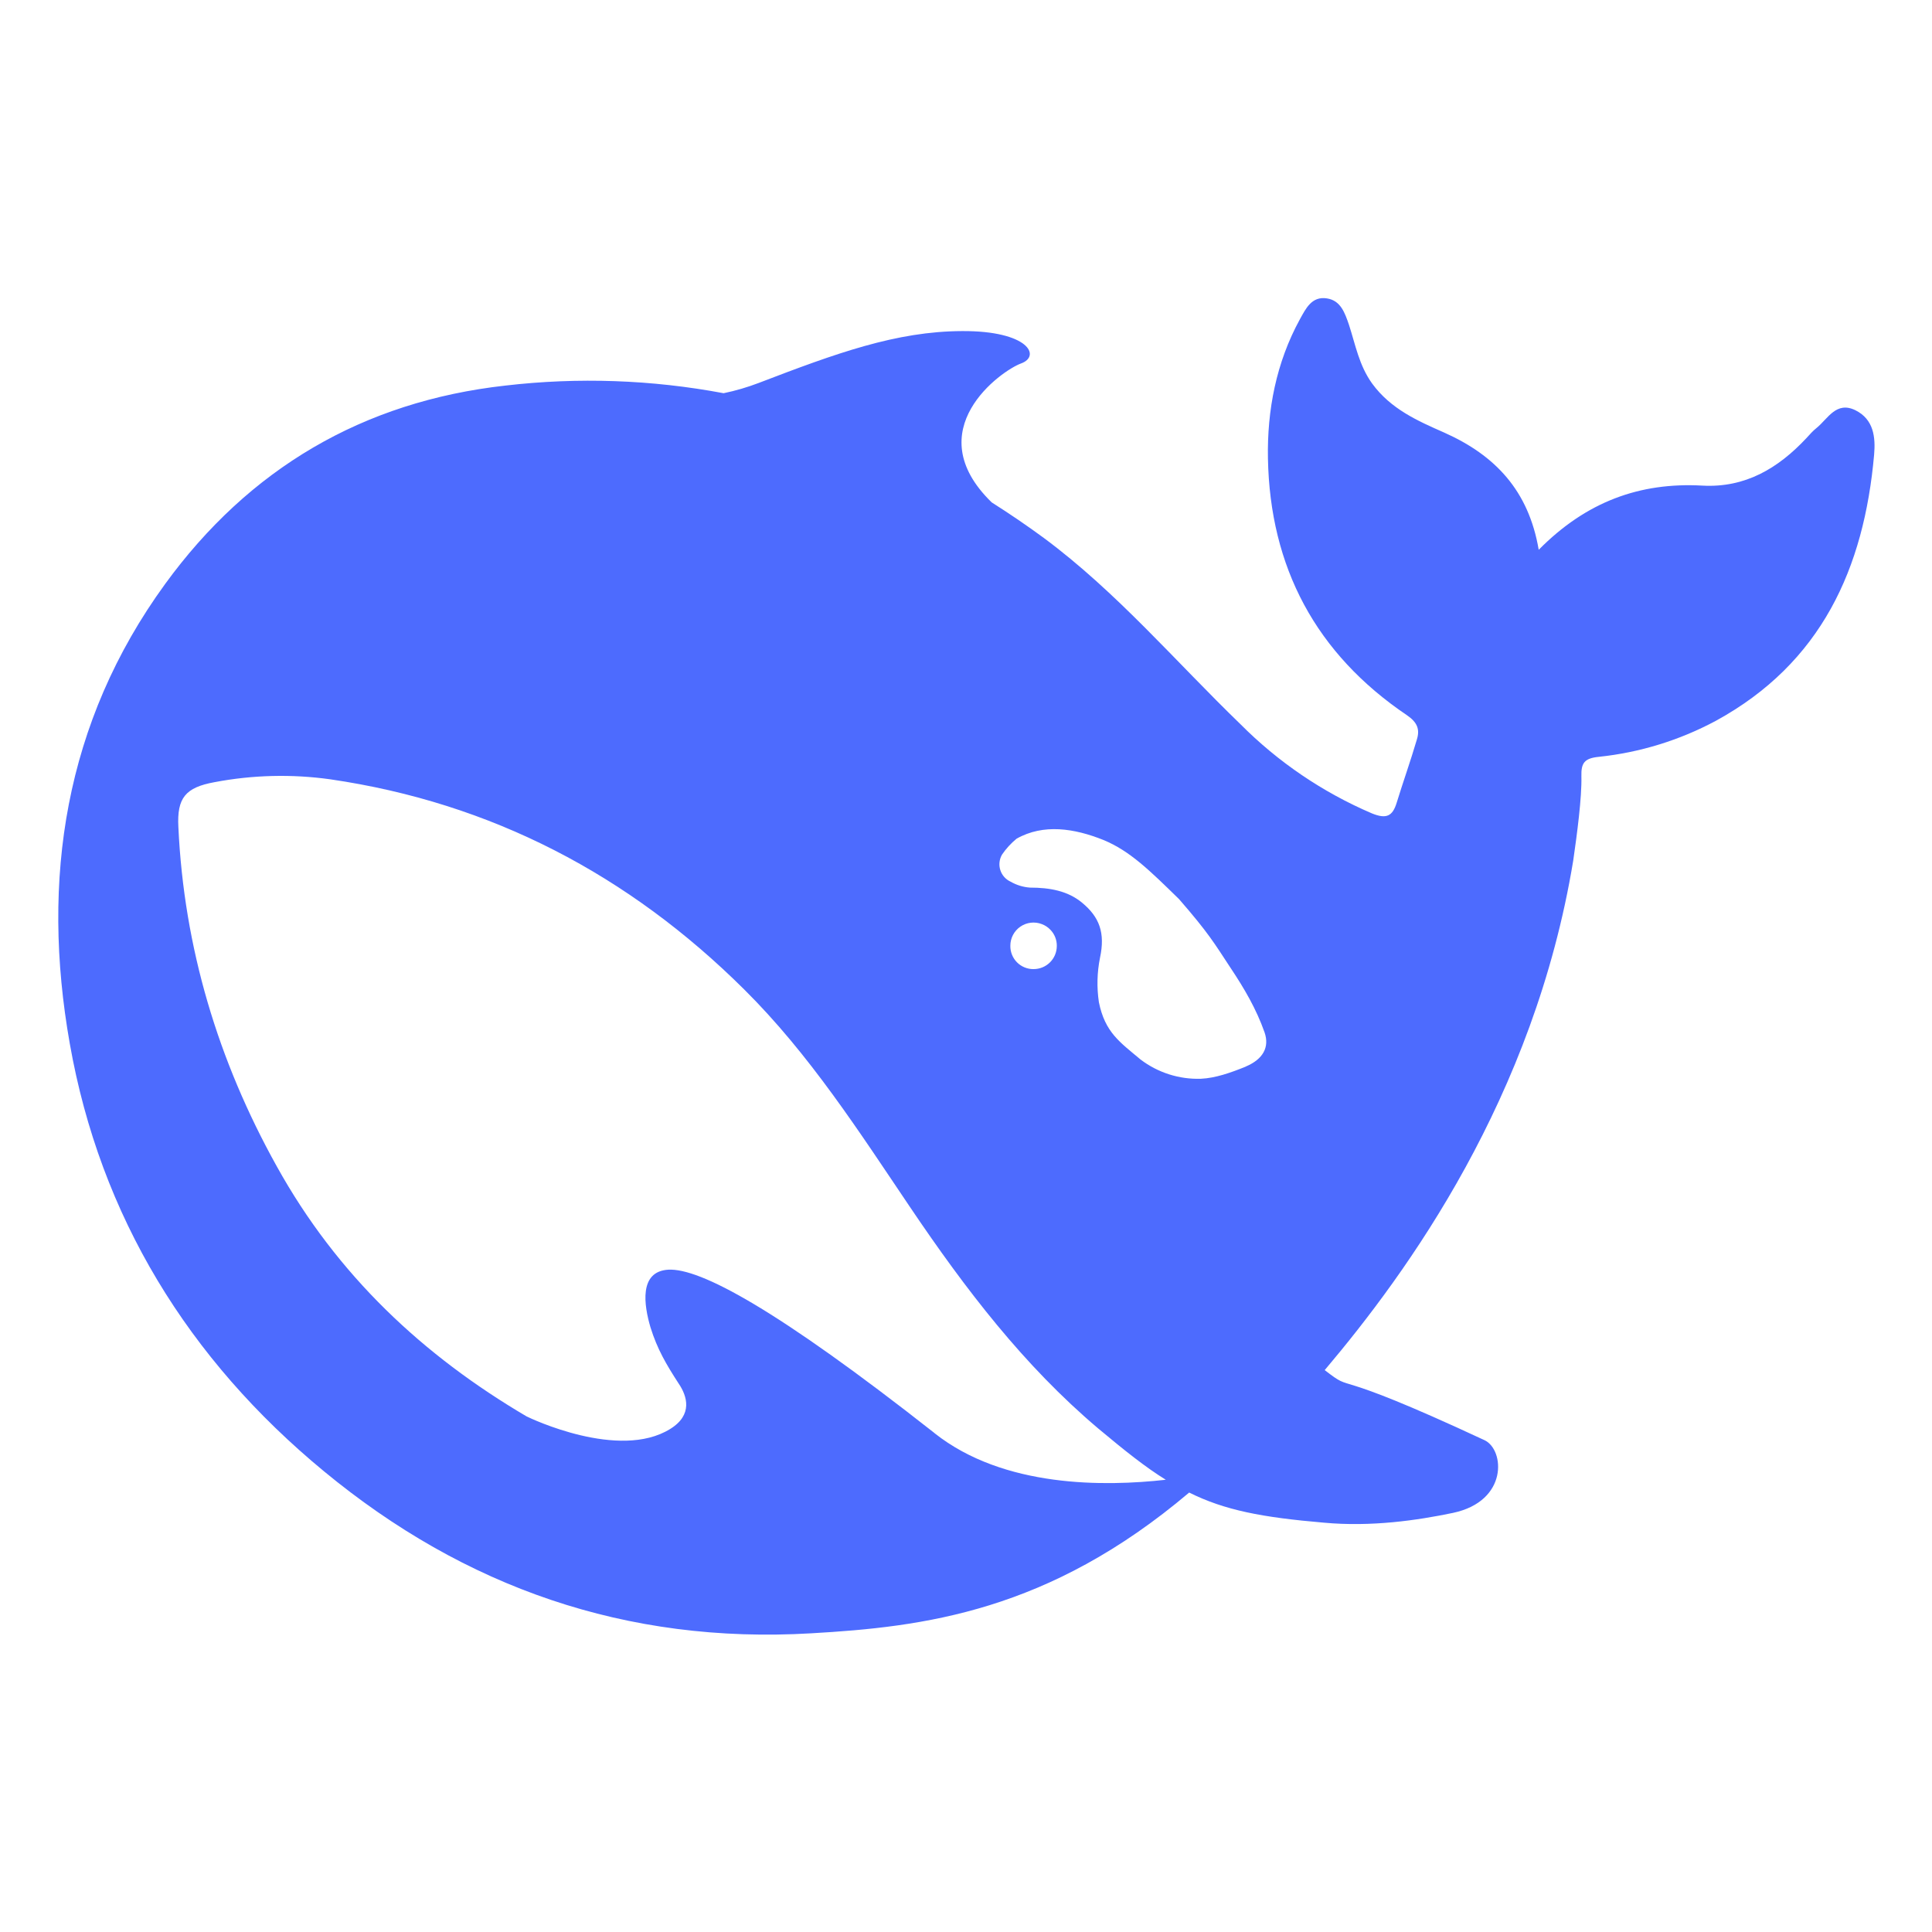
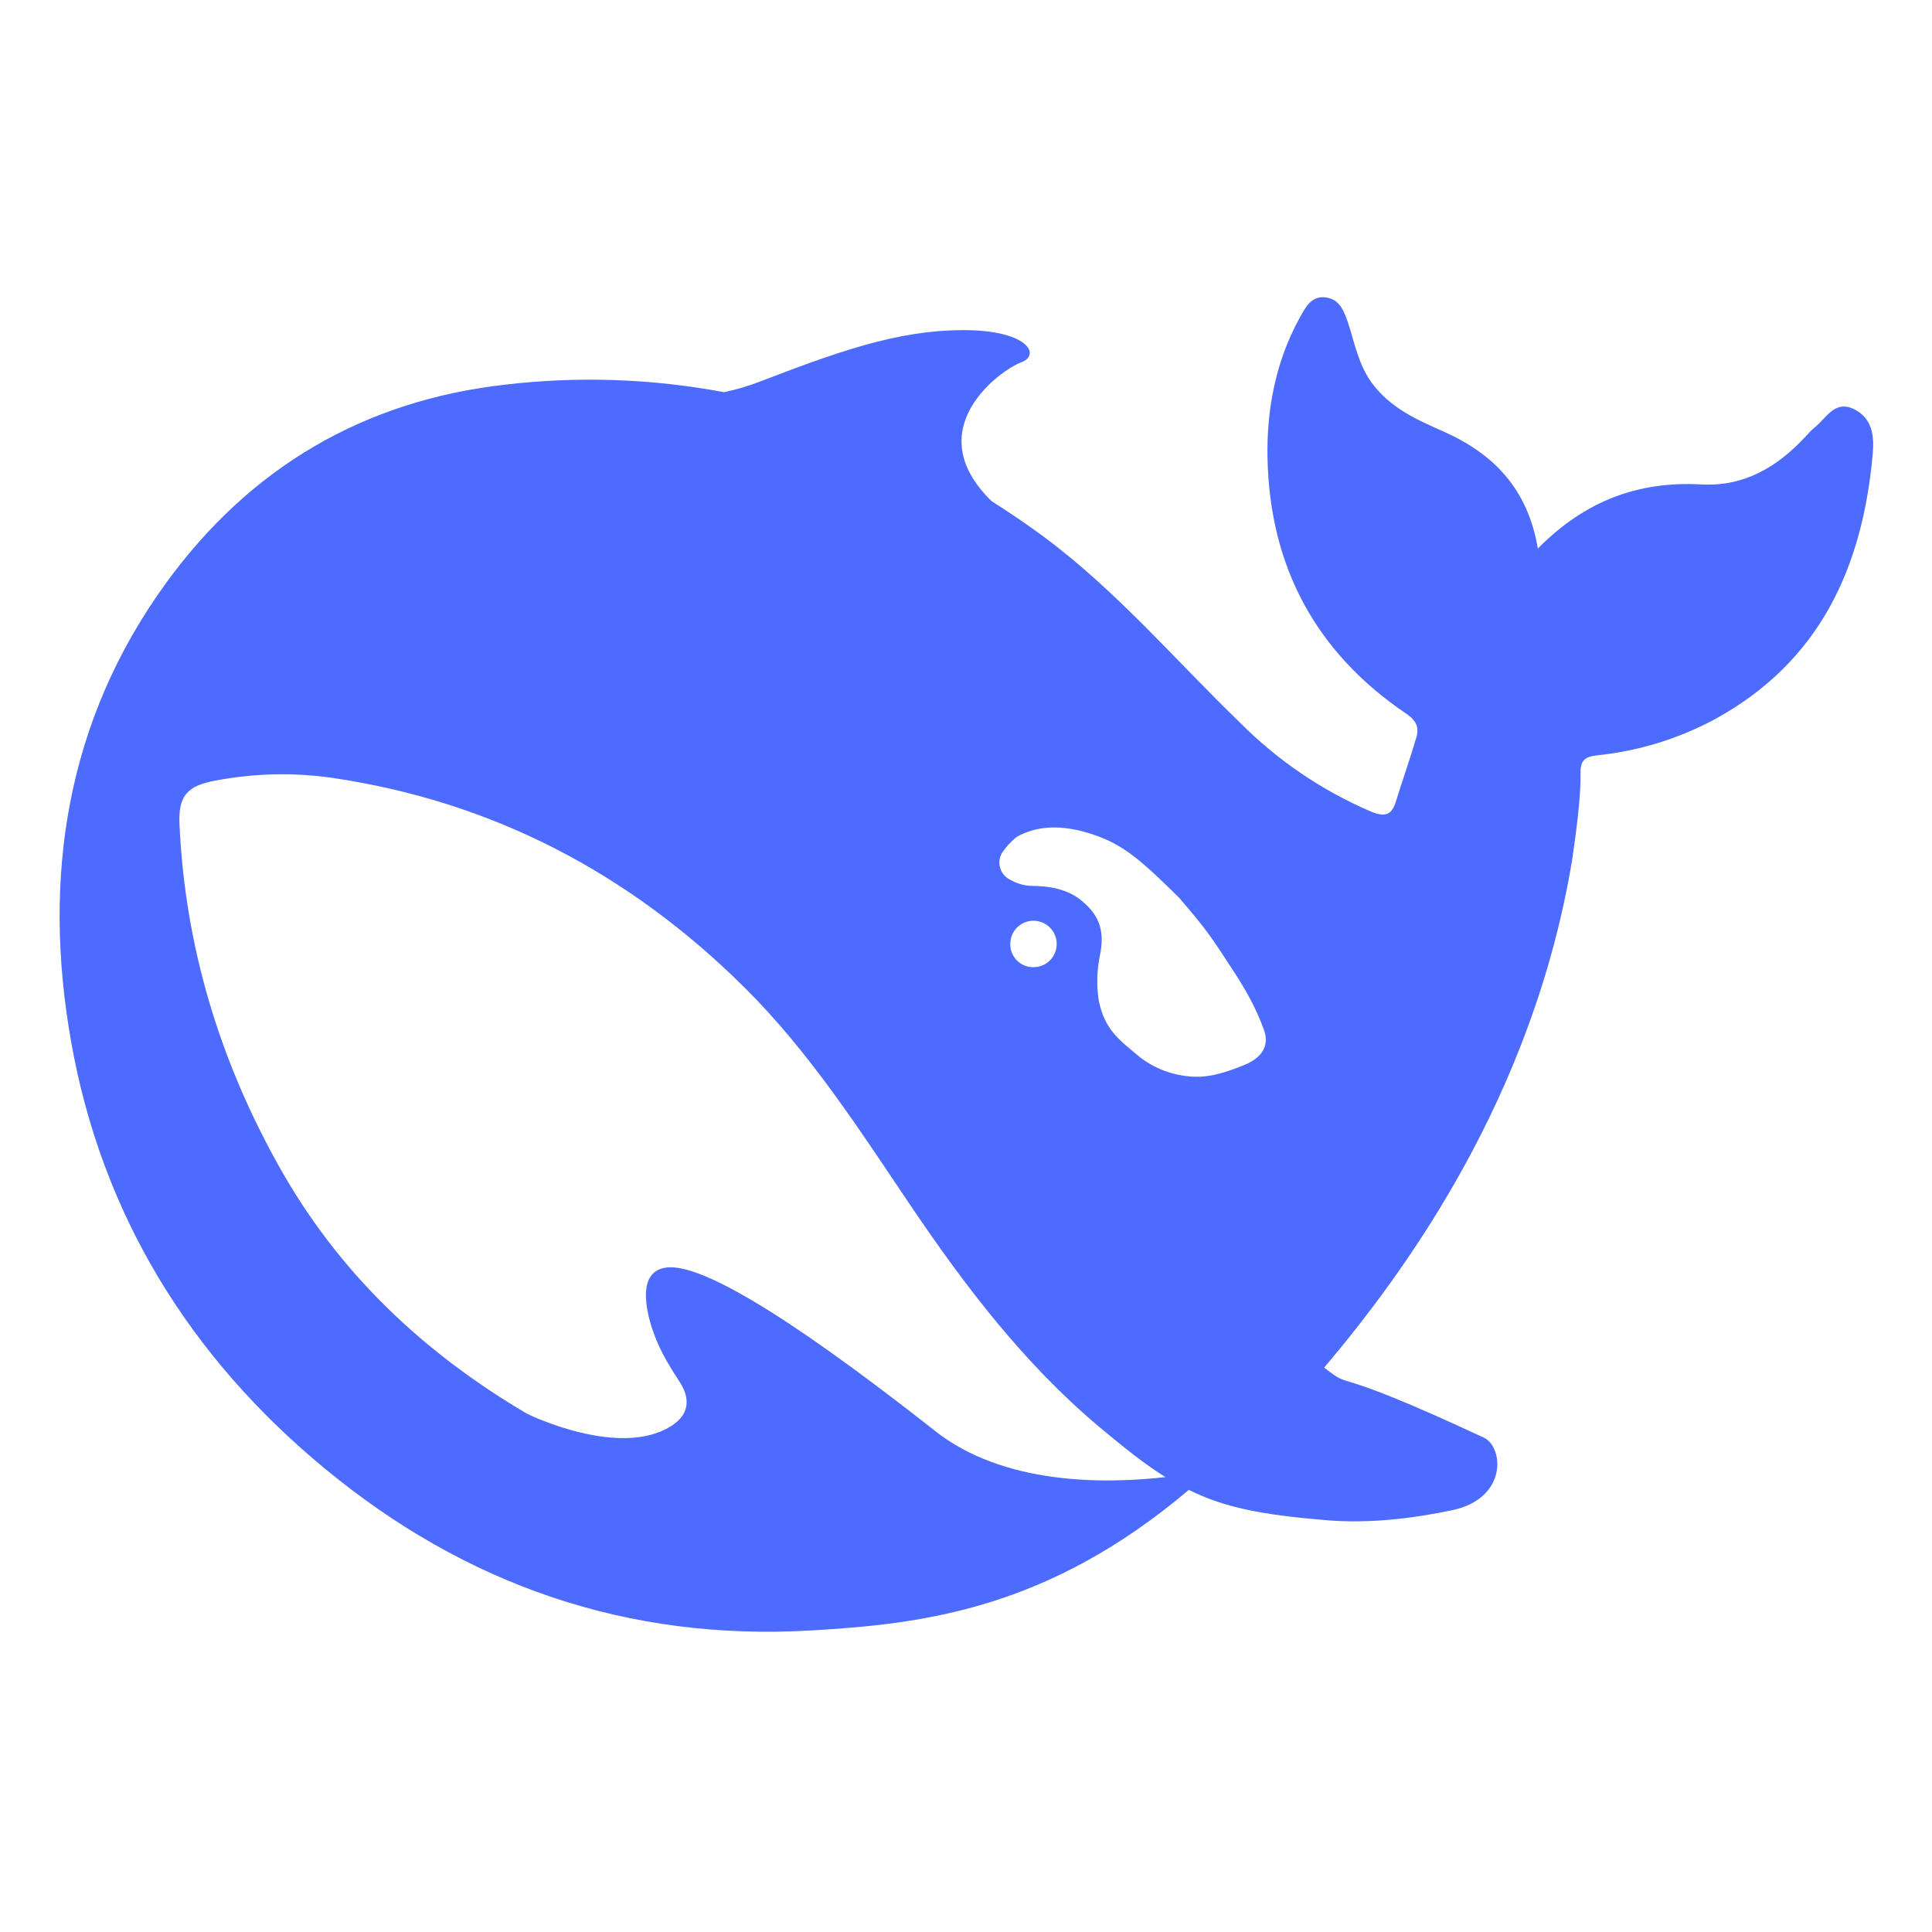
- <svg xmlns="http://www.w3.org/2000/svg" width="25.53" height="25.53" viewBox="-0.77 -0.77 25.53 25.53">
+ <svg xmlns="http://www.w3.org/2000/svg" width="25.568" height="25.568" viewBox="-0.789 -0.764 25.568 25.568">
  <path fill="#4D6BFE" d="M23.748 4.651c-.254-.124-.364.113-.512.233-.051.04-.094.09-.137.137-.372.397-.806.657-1.373.626-.829-.046-1.537.214-2.163.848-.133-.782-.575-1.248-1.247-1.548-.352-.155-.708-.311-.955-.65-.172-.24-.219-.509-.305-.774-.055-.16-.11-.323-.293-.35-.2-.031-.278.136-.356.276-.313.572-.434 1.202-.422 1.84.027 1.436.633 2.58 1.838 3.393.137.094.172.187.129.323-.082.28-.18.553-.266.833-.055.179-.137.218-.328.14a5.5 5.5 0 0 1-1.737-1.179c-.857-.828-1.631-1.743-2.597-2.46a12 12 0 0 0-.689-.47c-.985-.957.13-1.743.387-1.836.27-.098.094-.433-.778-.428-.872.003-1.67.295-2.687.685a3 3 0 0 1-.465.136 9.6 9.6 0 0 0-2.883-.101c-1.885.21-3.39 1.1-4.497 2.622C.082 8.776-.231 10.854.152 13.02c.403 2.284 1.568 4.175 3.36 5.653 1.857 1.533 3.997 2.284 6.438 2.14 1.482-.085 3.132-.284 4.994-1.86.47.234.962.328 1.78.398.629.058 1.235-.031 1.705-.129.735-.155.684-.836.418-.961-2.155-1.004-1.682-.595-2.112-.926 1.095-1.295 2.768-3.598 3.284-6.733.05-.346.115-.834.108-1.114-.004-.171.035-.238.23-.257a4.2 4.2 0 0 0 1.545-.475c1.397-.763 1.96-2.016 2.093-3.517.02-.23-.004-.467-.247-.588M11.58 18.168c-2.088-1.642-3.101-2.183-3.52-2.16-.39.024-.32.472-.234.763.09.288.207.487.371.74.114.167.192.416-.113.603-.673.416-1.842-.14-1.897-.168-1.361-.801-2.5-1.86-3.301-3.306-.775-1.393-1.225-2.888-1.299-4.482-.02-.385.094-.522.477-.592a4.7 4.7 0 0 1 1.53-.038c2.131.311 3.946 1.264 5.467 2.774.868.86 1.525 1.887 2.202 2.89.72 1.066 1.494 2.082 2.48 2.915.348.291.626.513.892.677-.802.09-2.14.109-3.055-.615zm1.001-6.44a.306.306 0 0 1 .415-.287.3.3 0 0 1 .113.074.3.3 0 0 1 .086.214c0 .17-.136.307-.308.307a.303.303 0 0 1-.306-.307m3.11 1.596c-.2.081-.4.151-.591.16a1.25 1.25 0 0 1-.798-.254c-.274-.23-.47-.358-.551-.758a1.7 1.7 0 0 1 .015-.588c.07-.327-.007-.537-.238-.727-.188-.156-.426-.199-.689-.199a.6.6 0 0 1-.254-.078.253.253 0 0 1-.114-.358 1 1 0 0 1 .192-.21c.356-.202.767-.136 1.146.016.352.144.618.408 1.001.782.392.451.462.576.685.915.176.264.336.536.446.848.066.194-.02.353-.25.45" />
</svg>
